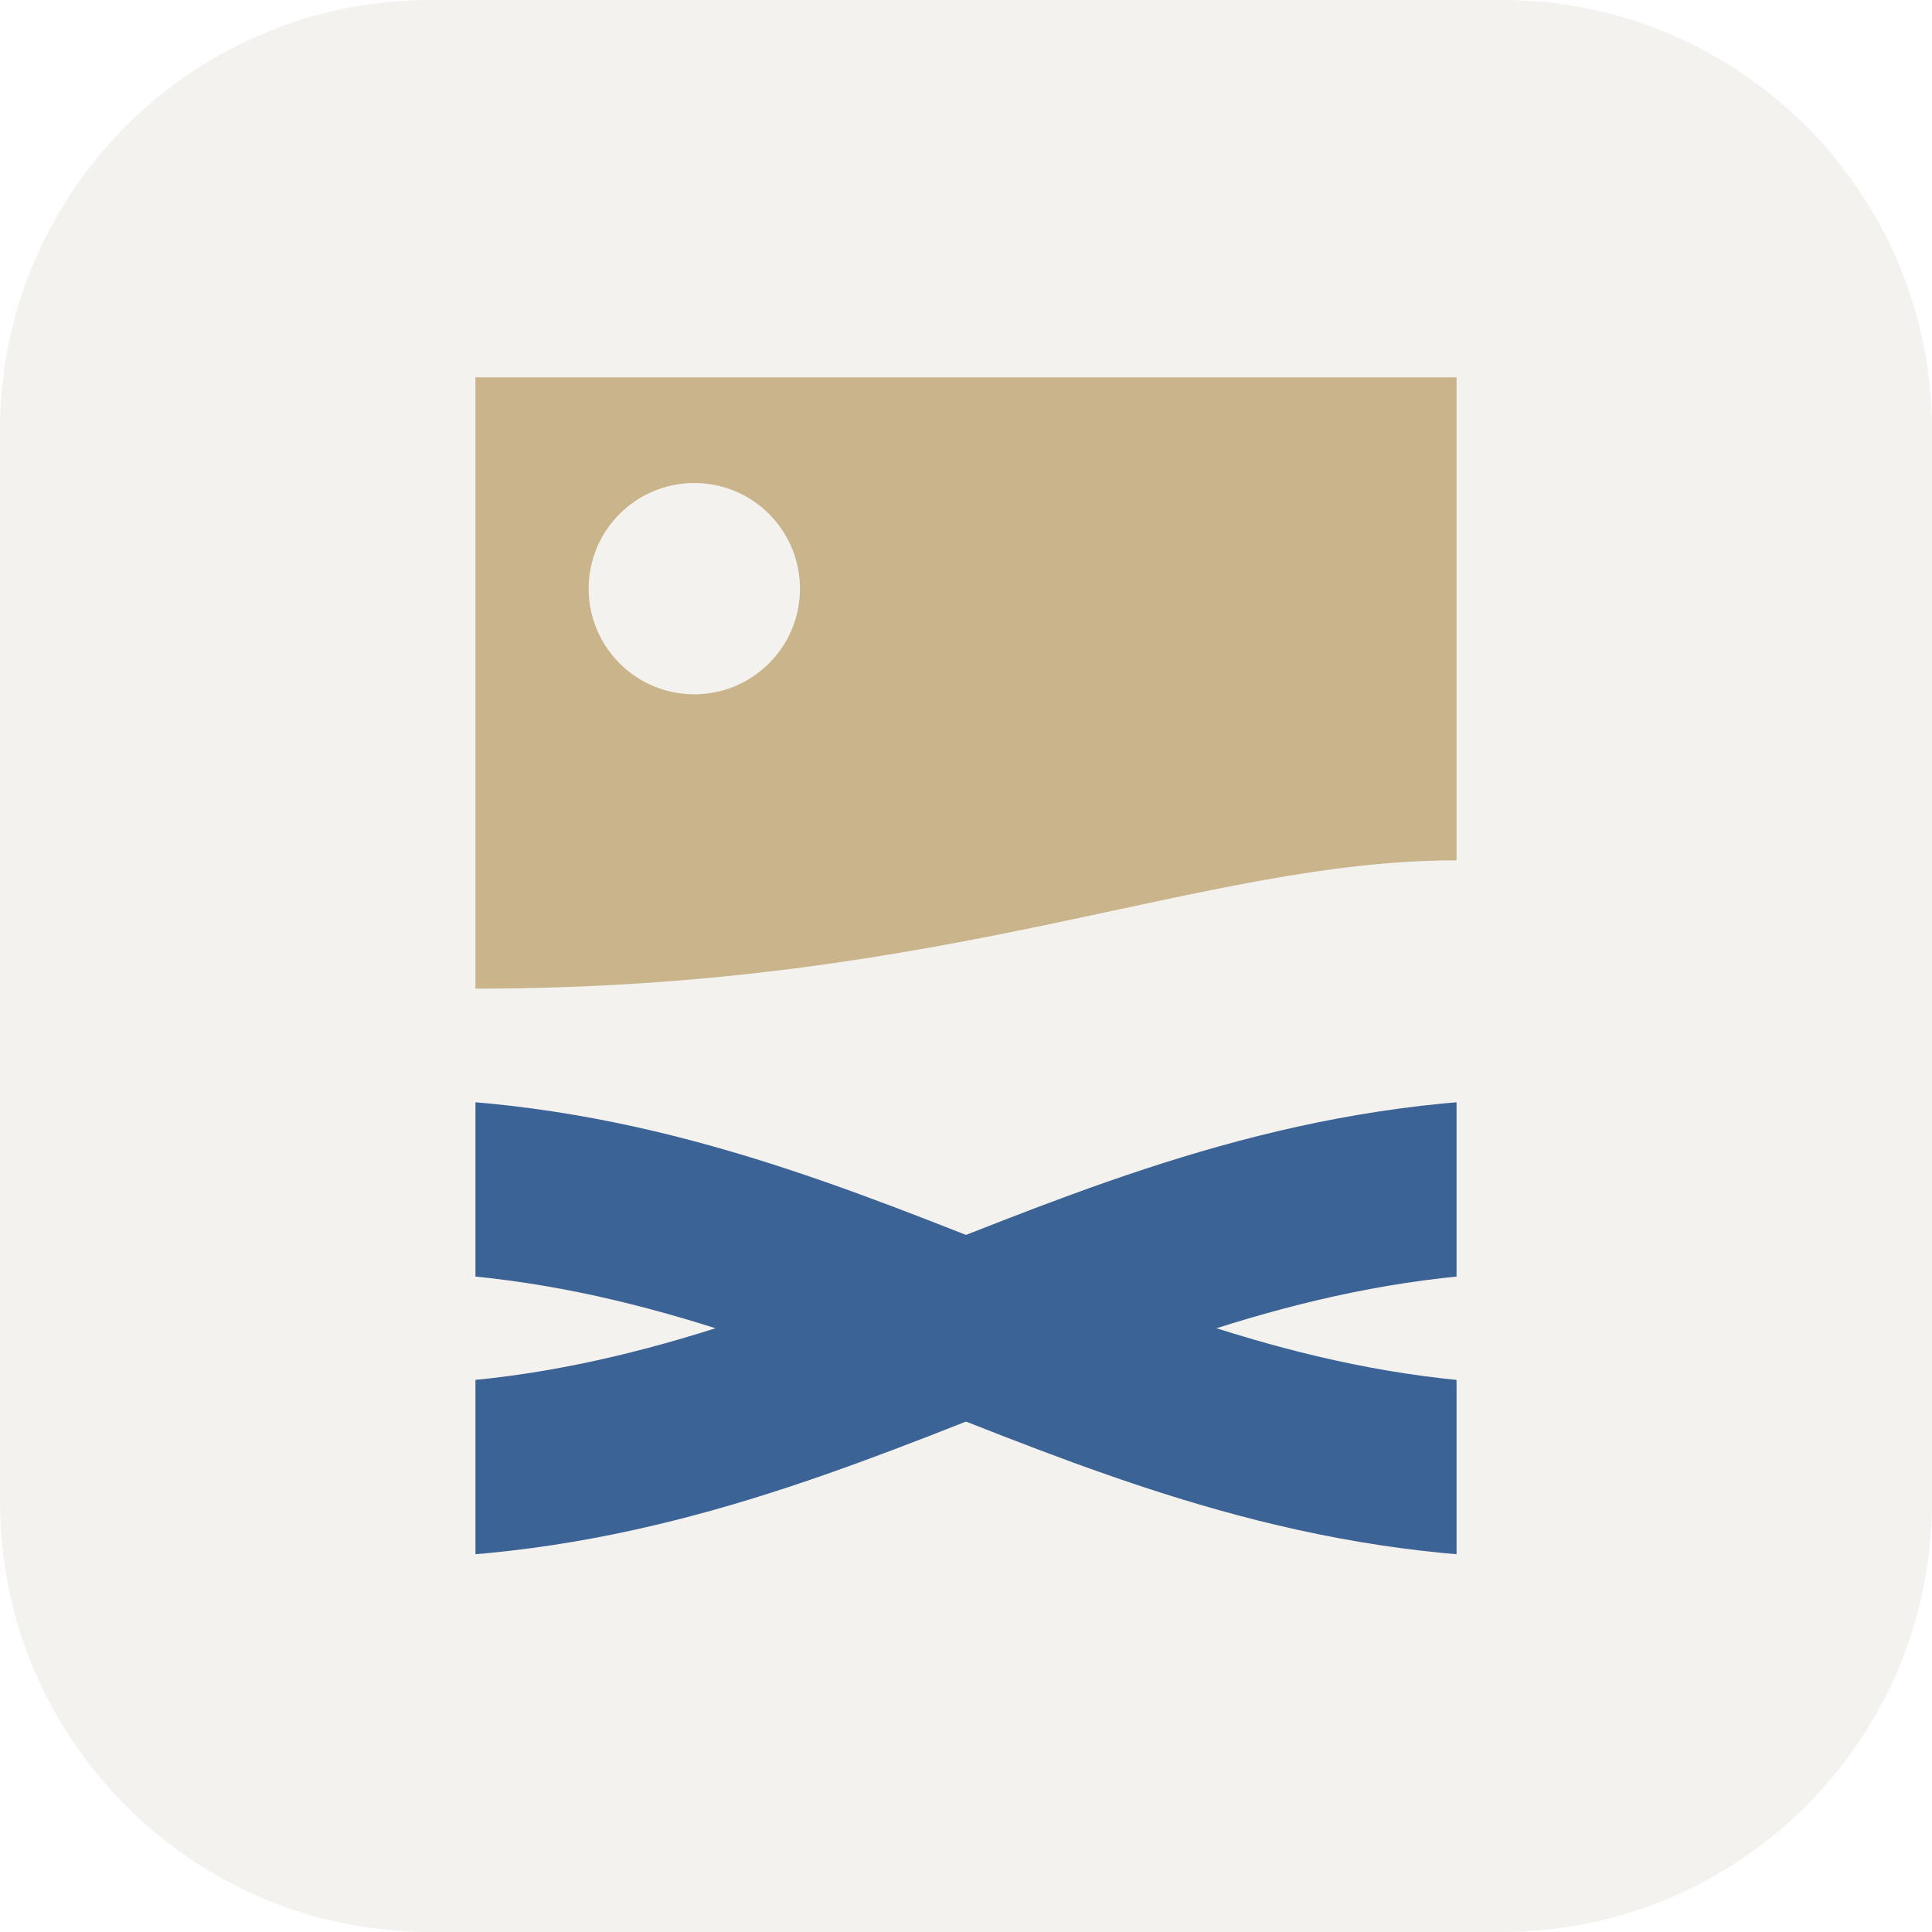
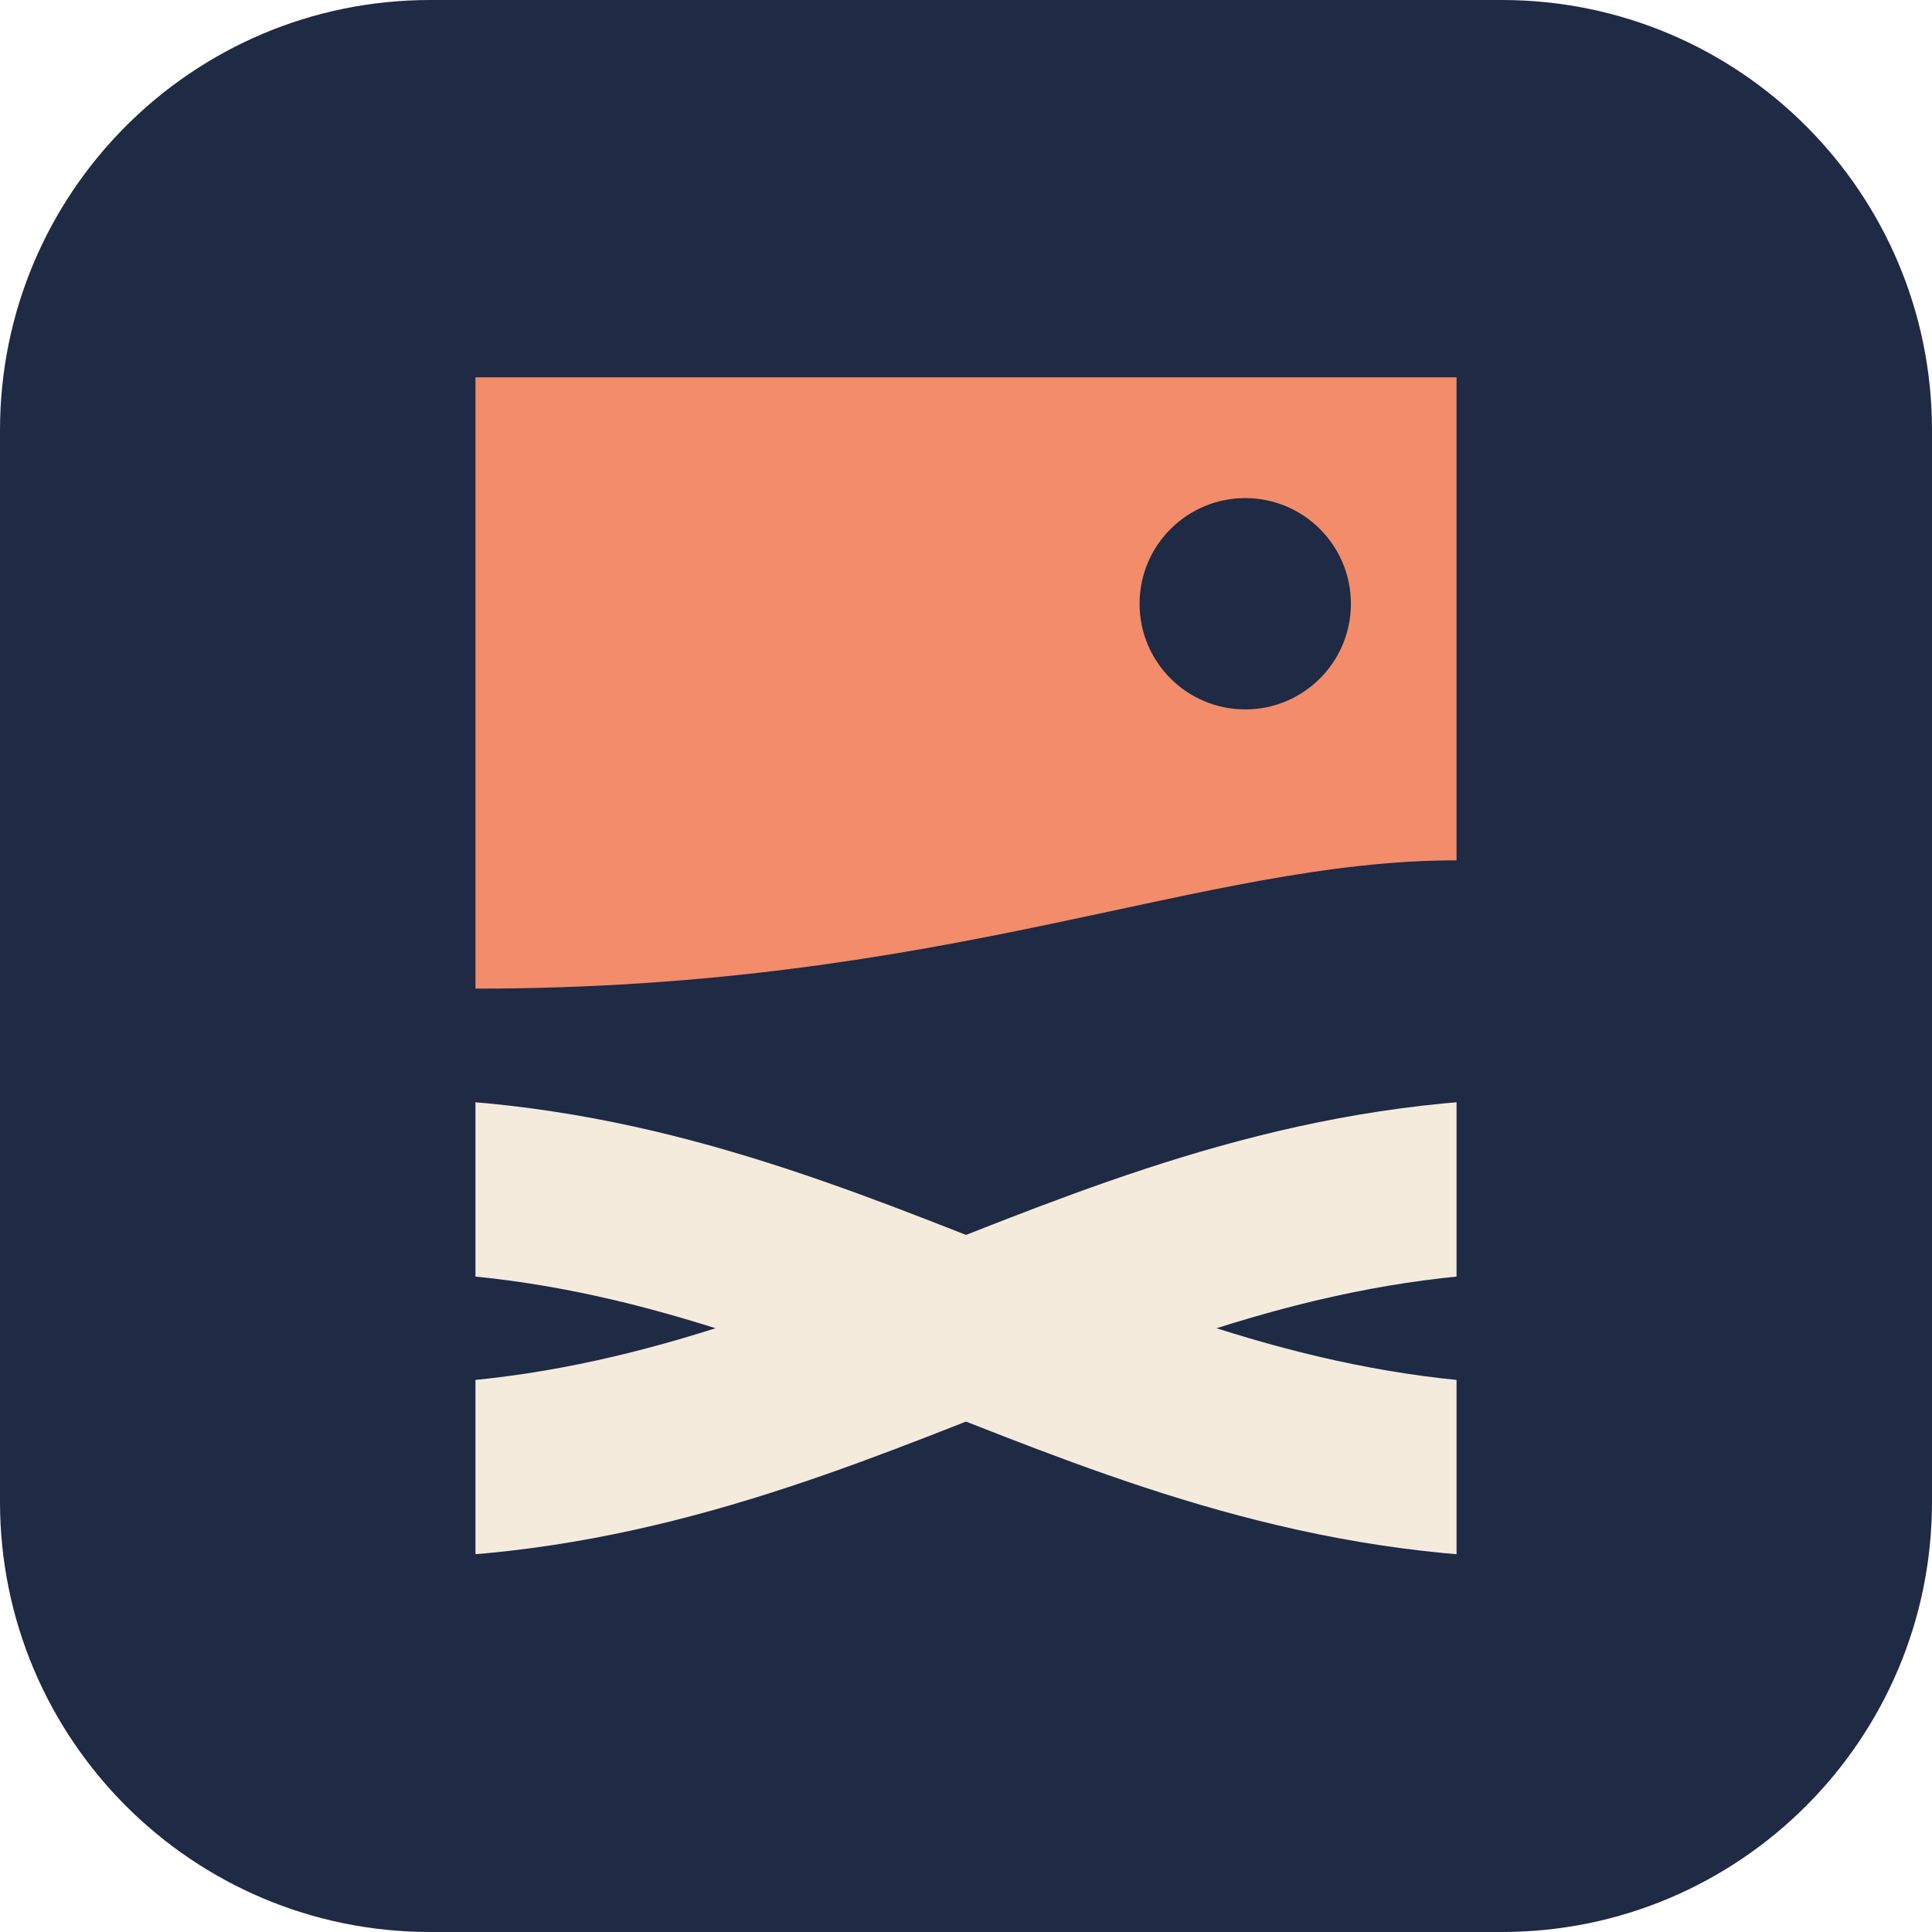
<svg xmlns="http://www.w3.org/2000/svg" viewBox="0 0 512 512">
  <defs />
-   <rect width="512" height="512" rx="114" fill="#F4F2EE" />
-   <path d="M126 100H386V228C318 228 252 262 126 262Z" fill="#C9B48C" />
-   <circle cx="184" cy="156" r="28" fill="#F4F2EE" />
+   <rect width="512" height="512" rx="114" fill="#1F2A44" />
+   <path d="M126 100H386V228C318 228 252 262 126 262Z" fill="#F28C6A" />
+   <circle cx="330" cy="160" r="28" fill="#1F2A44" />
  <clipPath id="k">
    <rect x="126" y="200" width="260" height="230" />
  </clipPath>
-   <g clip-path="url(#k)" fill="none" stroke="#3C6396" stroke-width="46">
+   <g clip-path="url(#k)" fill="none" stroke="#F4EBDD" stroke-width="46">
    <path d="M100 314C220 314 292 390 412 390" />
    <path d="M100 390C220 390 292 314 412 314" />
  </g>
-   <path d="M126 296C230 296 300 270 386 270" fill="none" stroke="#F4F2EE" stroke-width="0" />
</svg>
